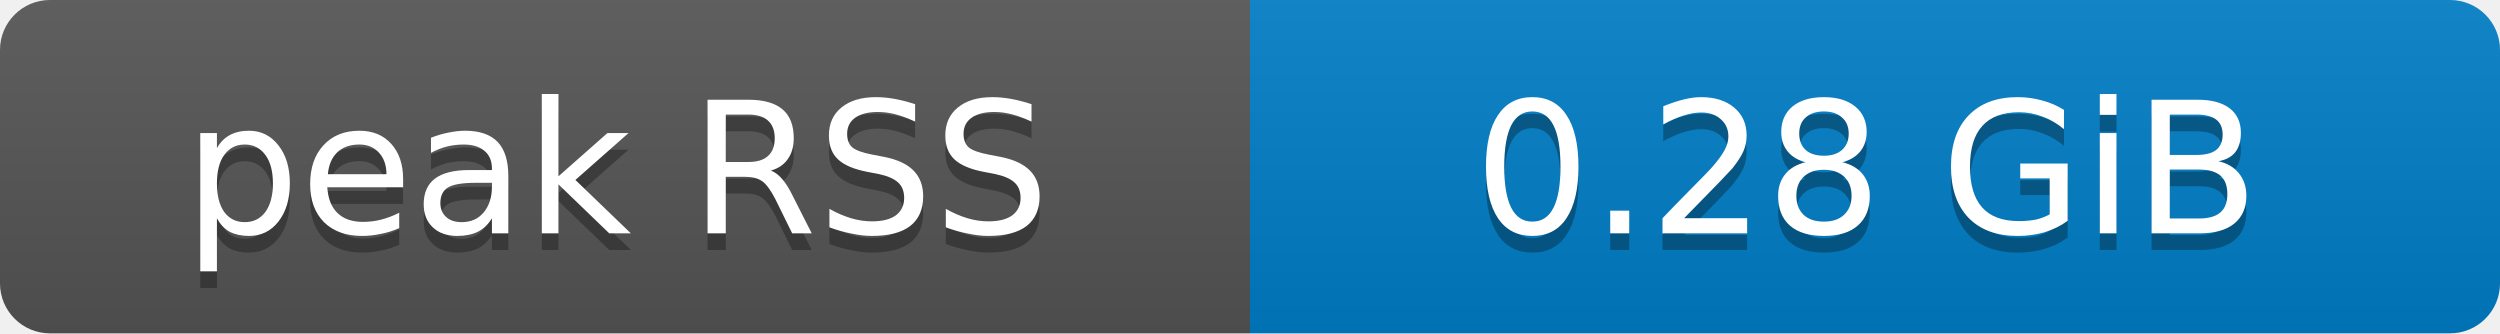
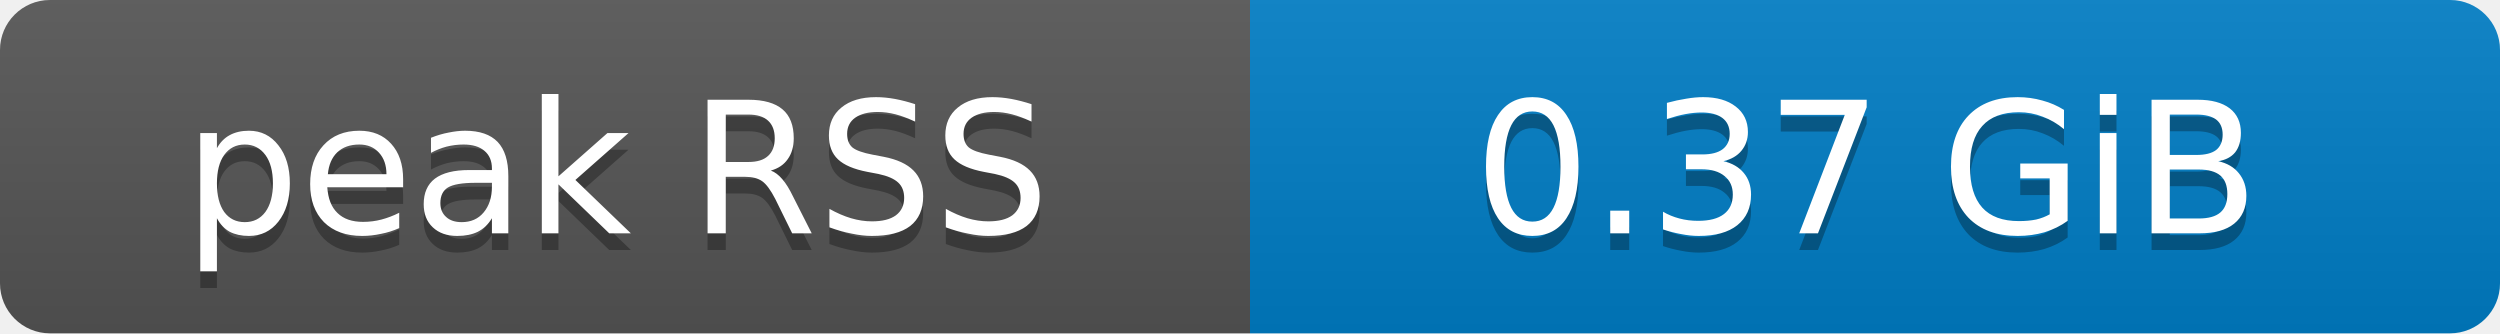
- <svg xmlns="http://www.w3.org/2000/svg" width="150" height="20" role="img" aria-label="peak RSS: 0.28 GiB">
+ <svg xmlns="http://www.w3.org/2000/svg" width="150" height="20" role="img" aria-label="peak RSS: 0.37 GiB">
  <defs>
    <clipPath id="round">
      <rect width="150" height="20" rx="3" fill="#fff" />
    </clipPath>
    <linearGradient id="shade" x2="0" y2="100%">
      <stop offset="0" stop-color="#bbb" stop-opacity=".1" />
      <stop offset="1" stop-opacity=".1" />
    </linearGradient>
  </defs>
  <g clip-path="url(#round)">
    <rect width="75" height="20" fill="#555" />
    <rect x="75" width="75" height="20" fill="#007ec6" />
    <rect width="150" height="20" fill="url(#shade)" />
  </g>
  <g fill="#fff" text-anchor="middle" font-family="Verdana,Geneva,DejaVu Sans,sans-serif" font-size="11">
    <text x="37" y="15" fill="#010101" fill-opacity=".3">peak RSS</text>
    <text x="37" y="14">peak RSS</text>
-     <text x="112" y="15" fill="#010101" fill-opacity=".3">0.28 GiB</text>
-     <text x="112" y="14">0.28 GiB</text>
+     <text x="112" y="15" fill="#010101" fill-opacity=".3">0.37 GiB</text>
+     <text x="112" y="14">0.37 GiB</text>
  </g>
</svg>
